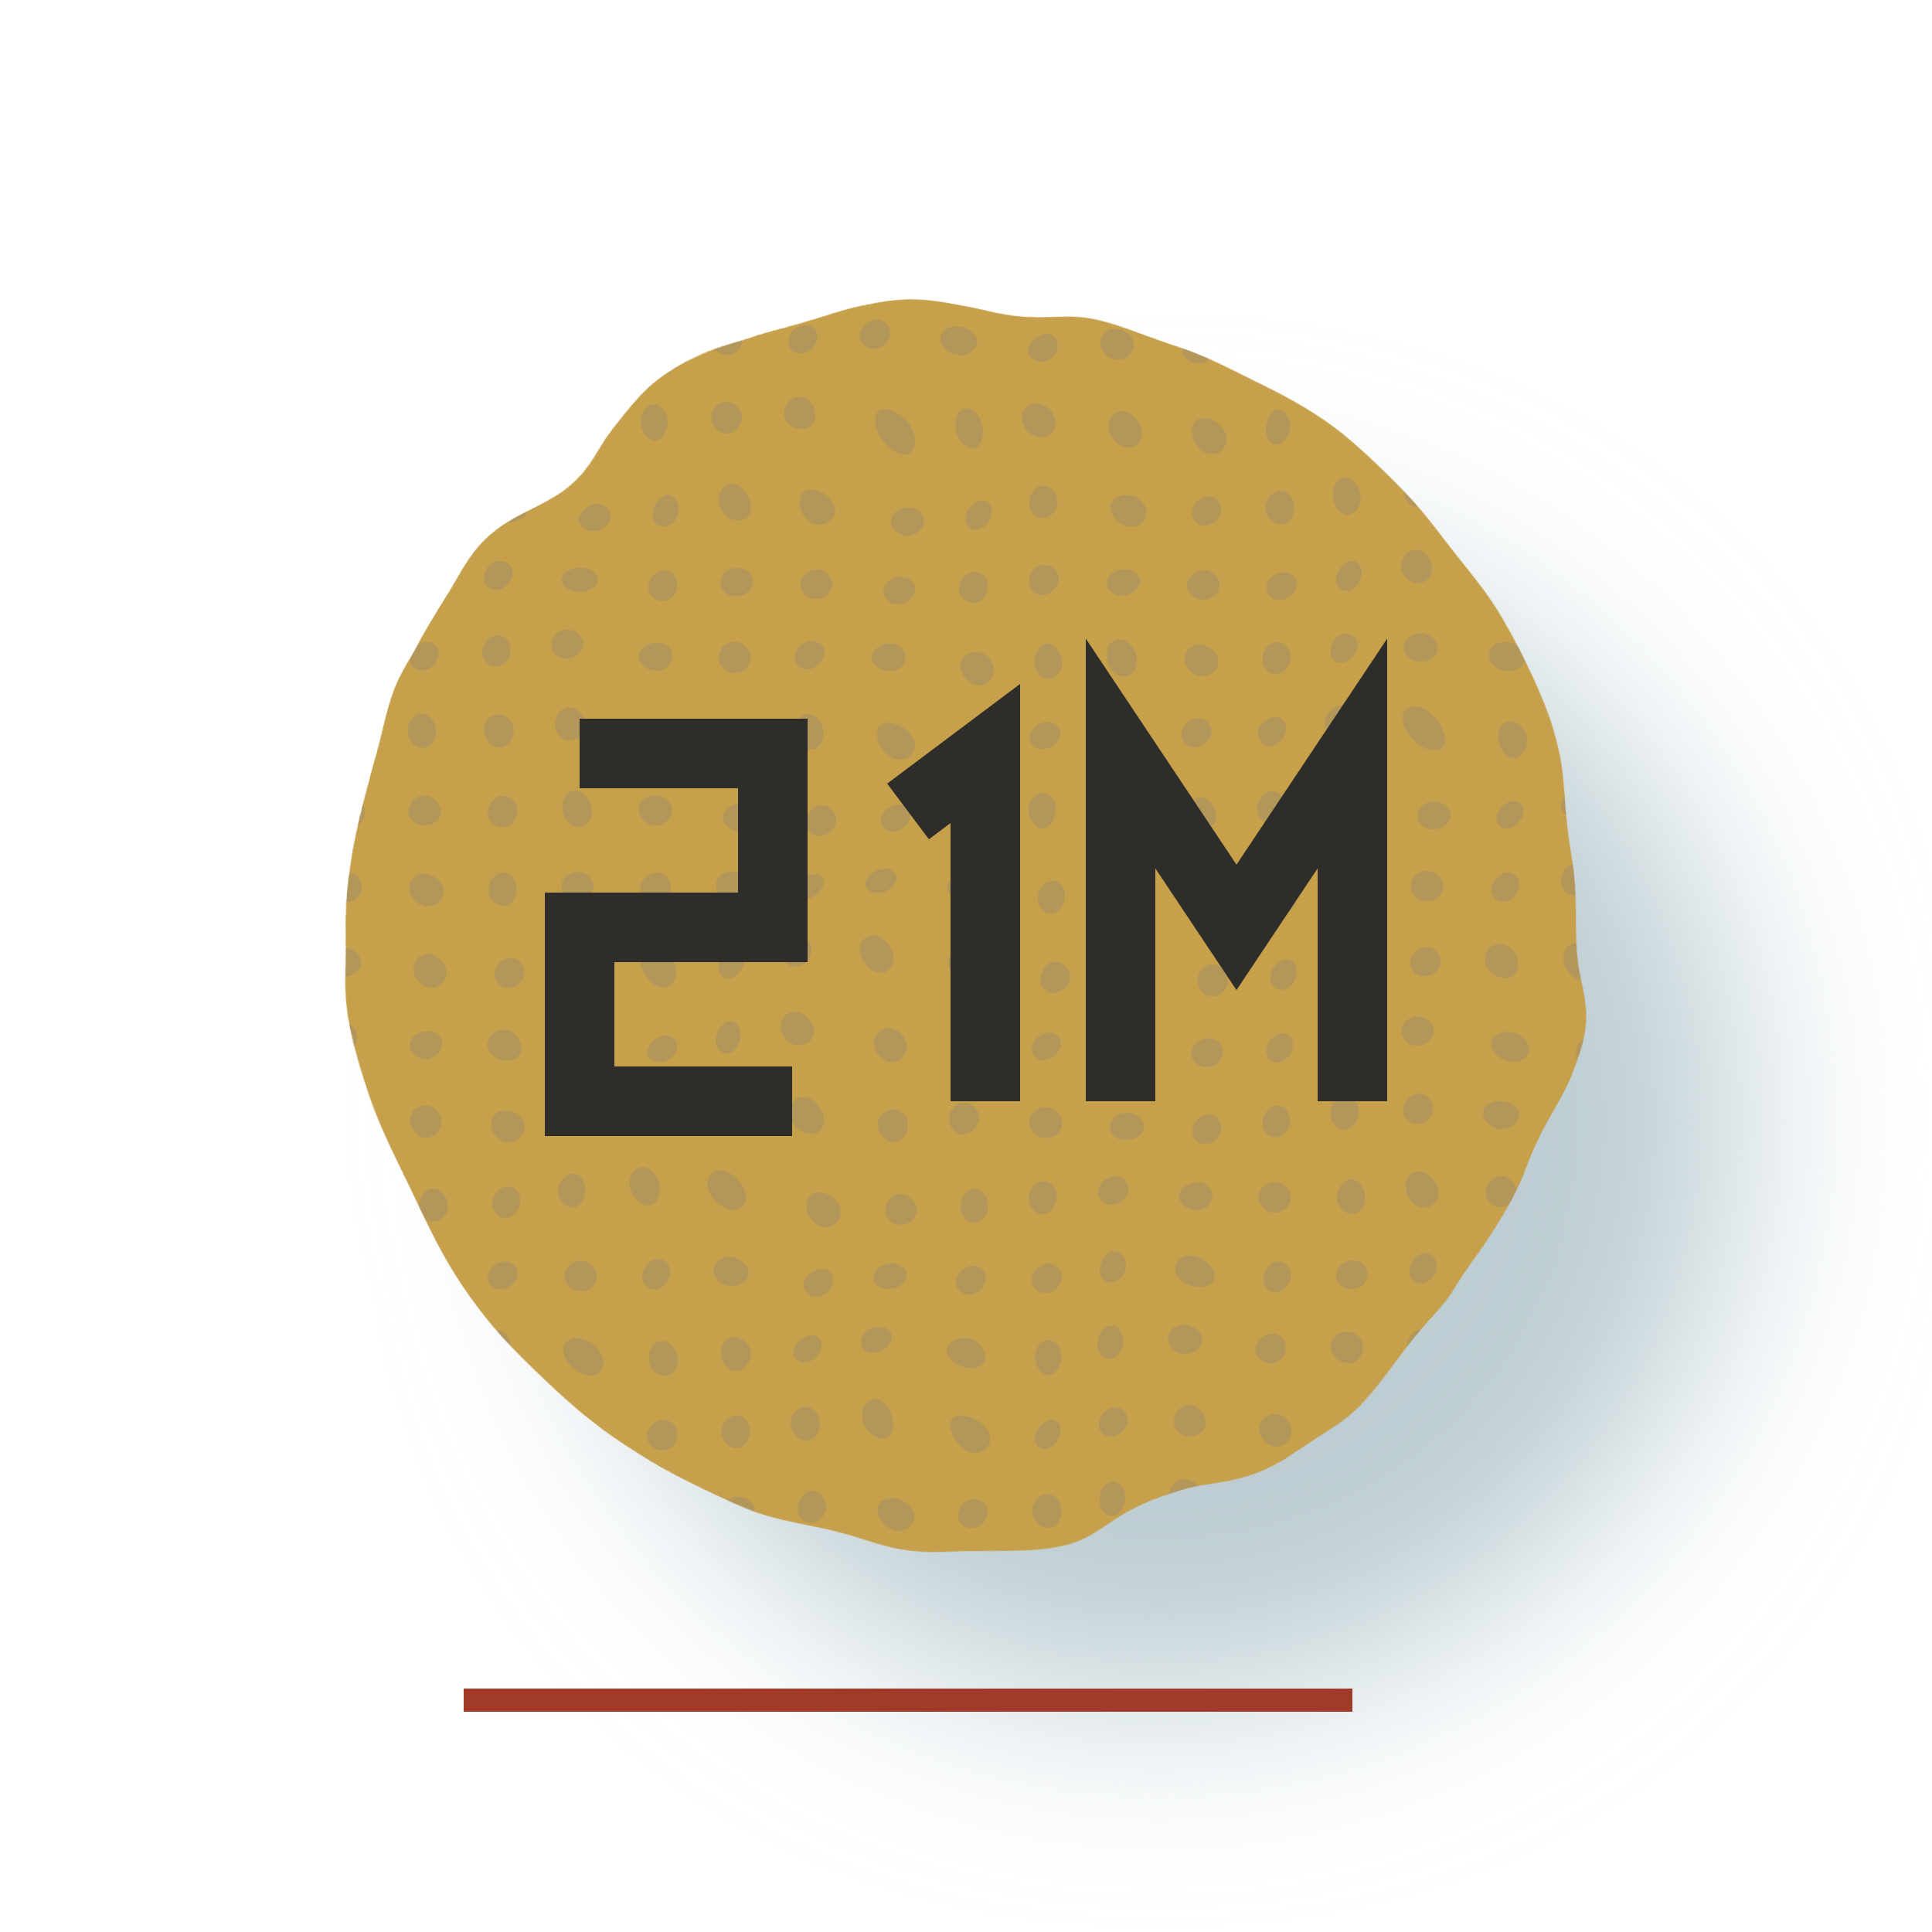
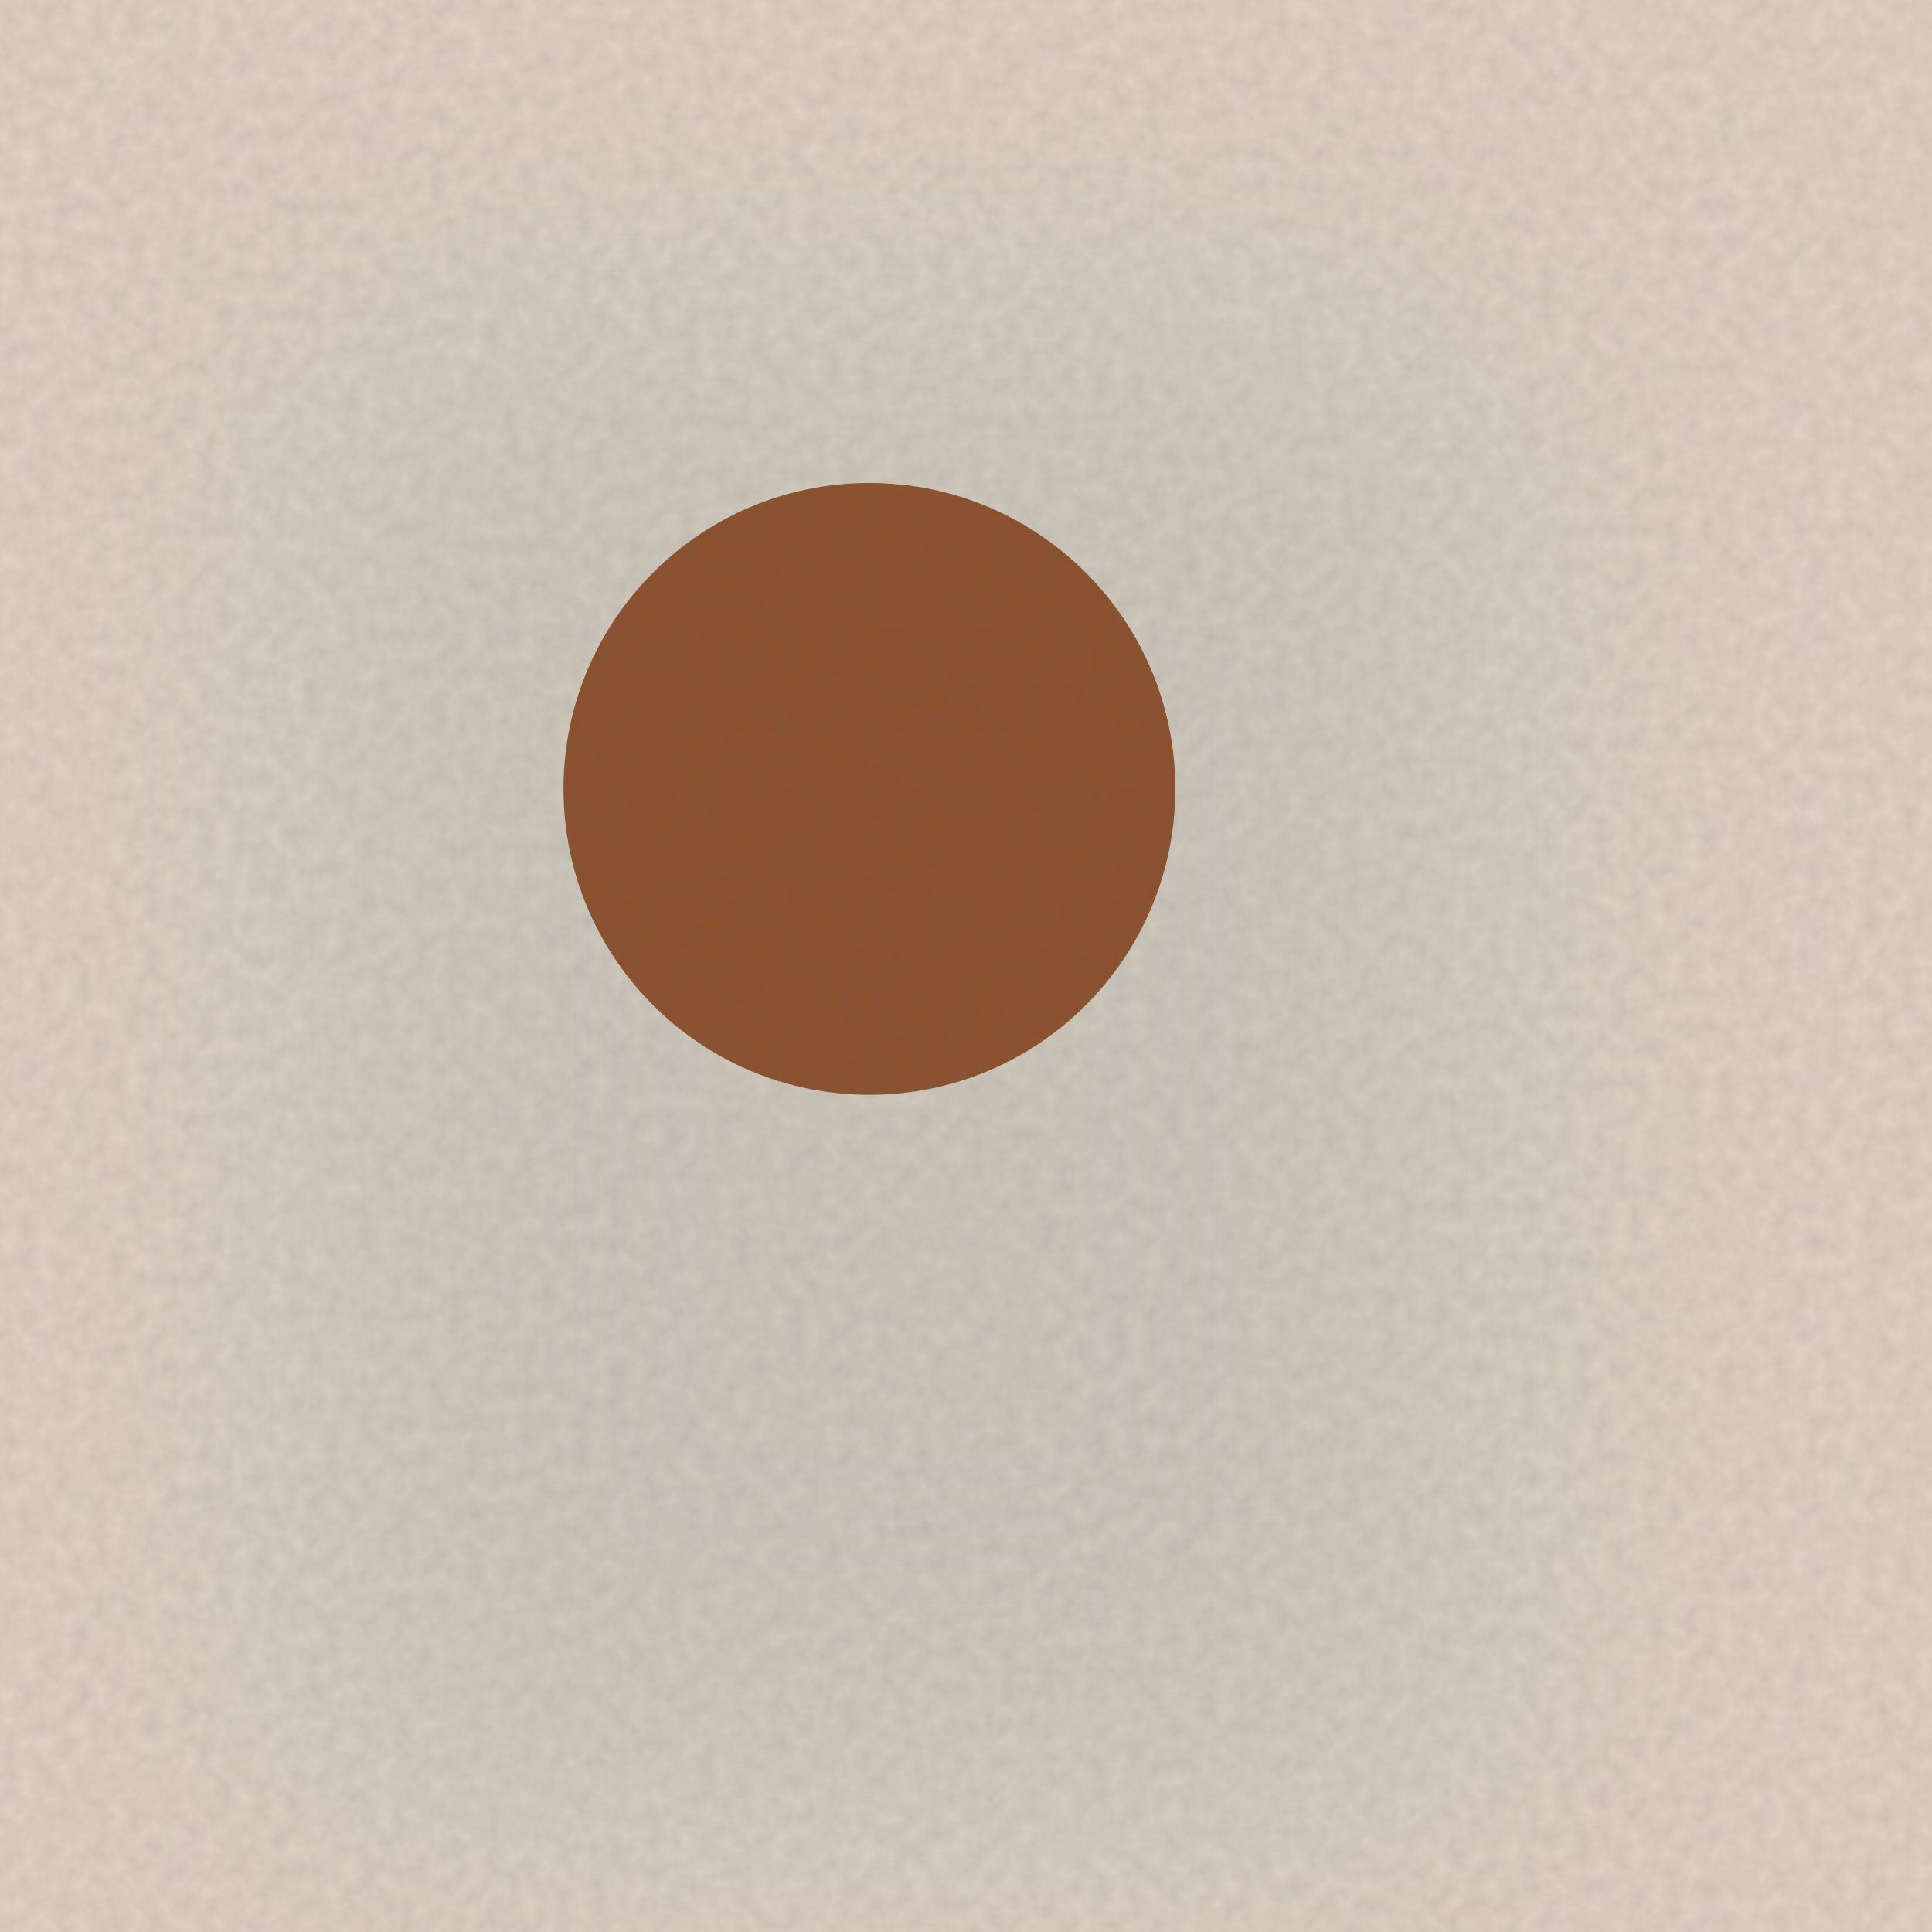
- <svg xmlns="http://www.w3.org/2000/svg" viewBox="0 0 100 100" width="100" height="100">
+ <svg xmlns="http://www.w3.org/2000/svg" viewBox="0 0 120 120" width="120" height="120">
  <defs>
-     <filter id="t" x="-10%" y="-10%" width="120%" height="120%">
-       <feTurbulence type="fractalNoise" baseFrequency="0.09" numOctaves="2" seed="29" result="n" />
-       <feDisplacementMap in="SourceGraphic" in2="n" scale="3" />
+     <clipPath id="c">
+       <rect width="120" height="120" />
+     </clipPath>
+     <filter id="b" x="-50%" y="-50%" width="200%" height="200%">
+       <feGaussianBlur stdDeviation="11" />
    </filter>
-     <filter id="s" x="-40%" y="-40%" width="180%" height="180%">
-       <feGaussianBlur stdDeviation="5" />
+     <filter id="b2" x="-50%" y="-50%" width="200%" height="200%">
+       <feGaussianBlur stdDeviation="4" />
    </filter>
-     <pattern id="d" width="4" height="4" patternUnits="userSpaceOnUse">
-       <circle cx="2" cy="2" r="0.8" fill="#8A8476" />
+     <filter id="g" x="0" y="0" width="100%" height="100%">
+       <feTurbulence type="fractalNoise" baseFrequency="0.9" numOctaves="3" seed="753" stitchTiles="stitch" />
+       <feColorMatrix type="matrix" values="0 0 0 0 0.17  0 0 0 0 0.16  0 0 0 0 0.15  0 0 0 0.55 0" />
+     </filter>
+     <pattern id="h" width="4" height="4" patternUnits="userSpaceOnUse">
+       <circle cx="2" cy="2" r="0.9" fill="#2E2D2A" />
    </pattern>
  </defs>
-   <circle cx="60" cy="58" r="30" fill="#BCCDD3" filter="url(#s)" />
-   <g filter="url(#t)">
-     <circle cx="50" cy="48" r="32" fill="#C7A04C" />
-     <circle cx="50" cy="48" r="32" fill="url(#d)" opacity="0.35" />
+   <g clip-path="url(#c)">
+     <rect width="120" height="120" fill="#E2D3C6" />
+     <rect x="18" y="19" width="75" height="96" fill="#CFC9BD" filter="url(#b)" />
+     <circle cx="54" cy="49" r="19" fill="#8C4F2A" />
+     <rect width="120" height="120" filter="url(#g)" opacity="0.35" />
  </g>
-   <path d="M30 39 h10 v9 h-10 v9 h11 M47 42 l4 -3 v18 M58 57 v-18 l6 9 l6 -9 v18" fill="none" stroke="#2E2D2A" stroke-width="3.6" />
-   <line x1="24" y1="88" x2="70" y2="88" stroke="#A23A2A" stroke-width="1.2" />
</svg>
